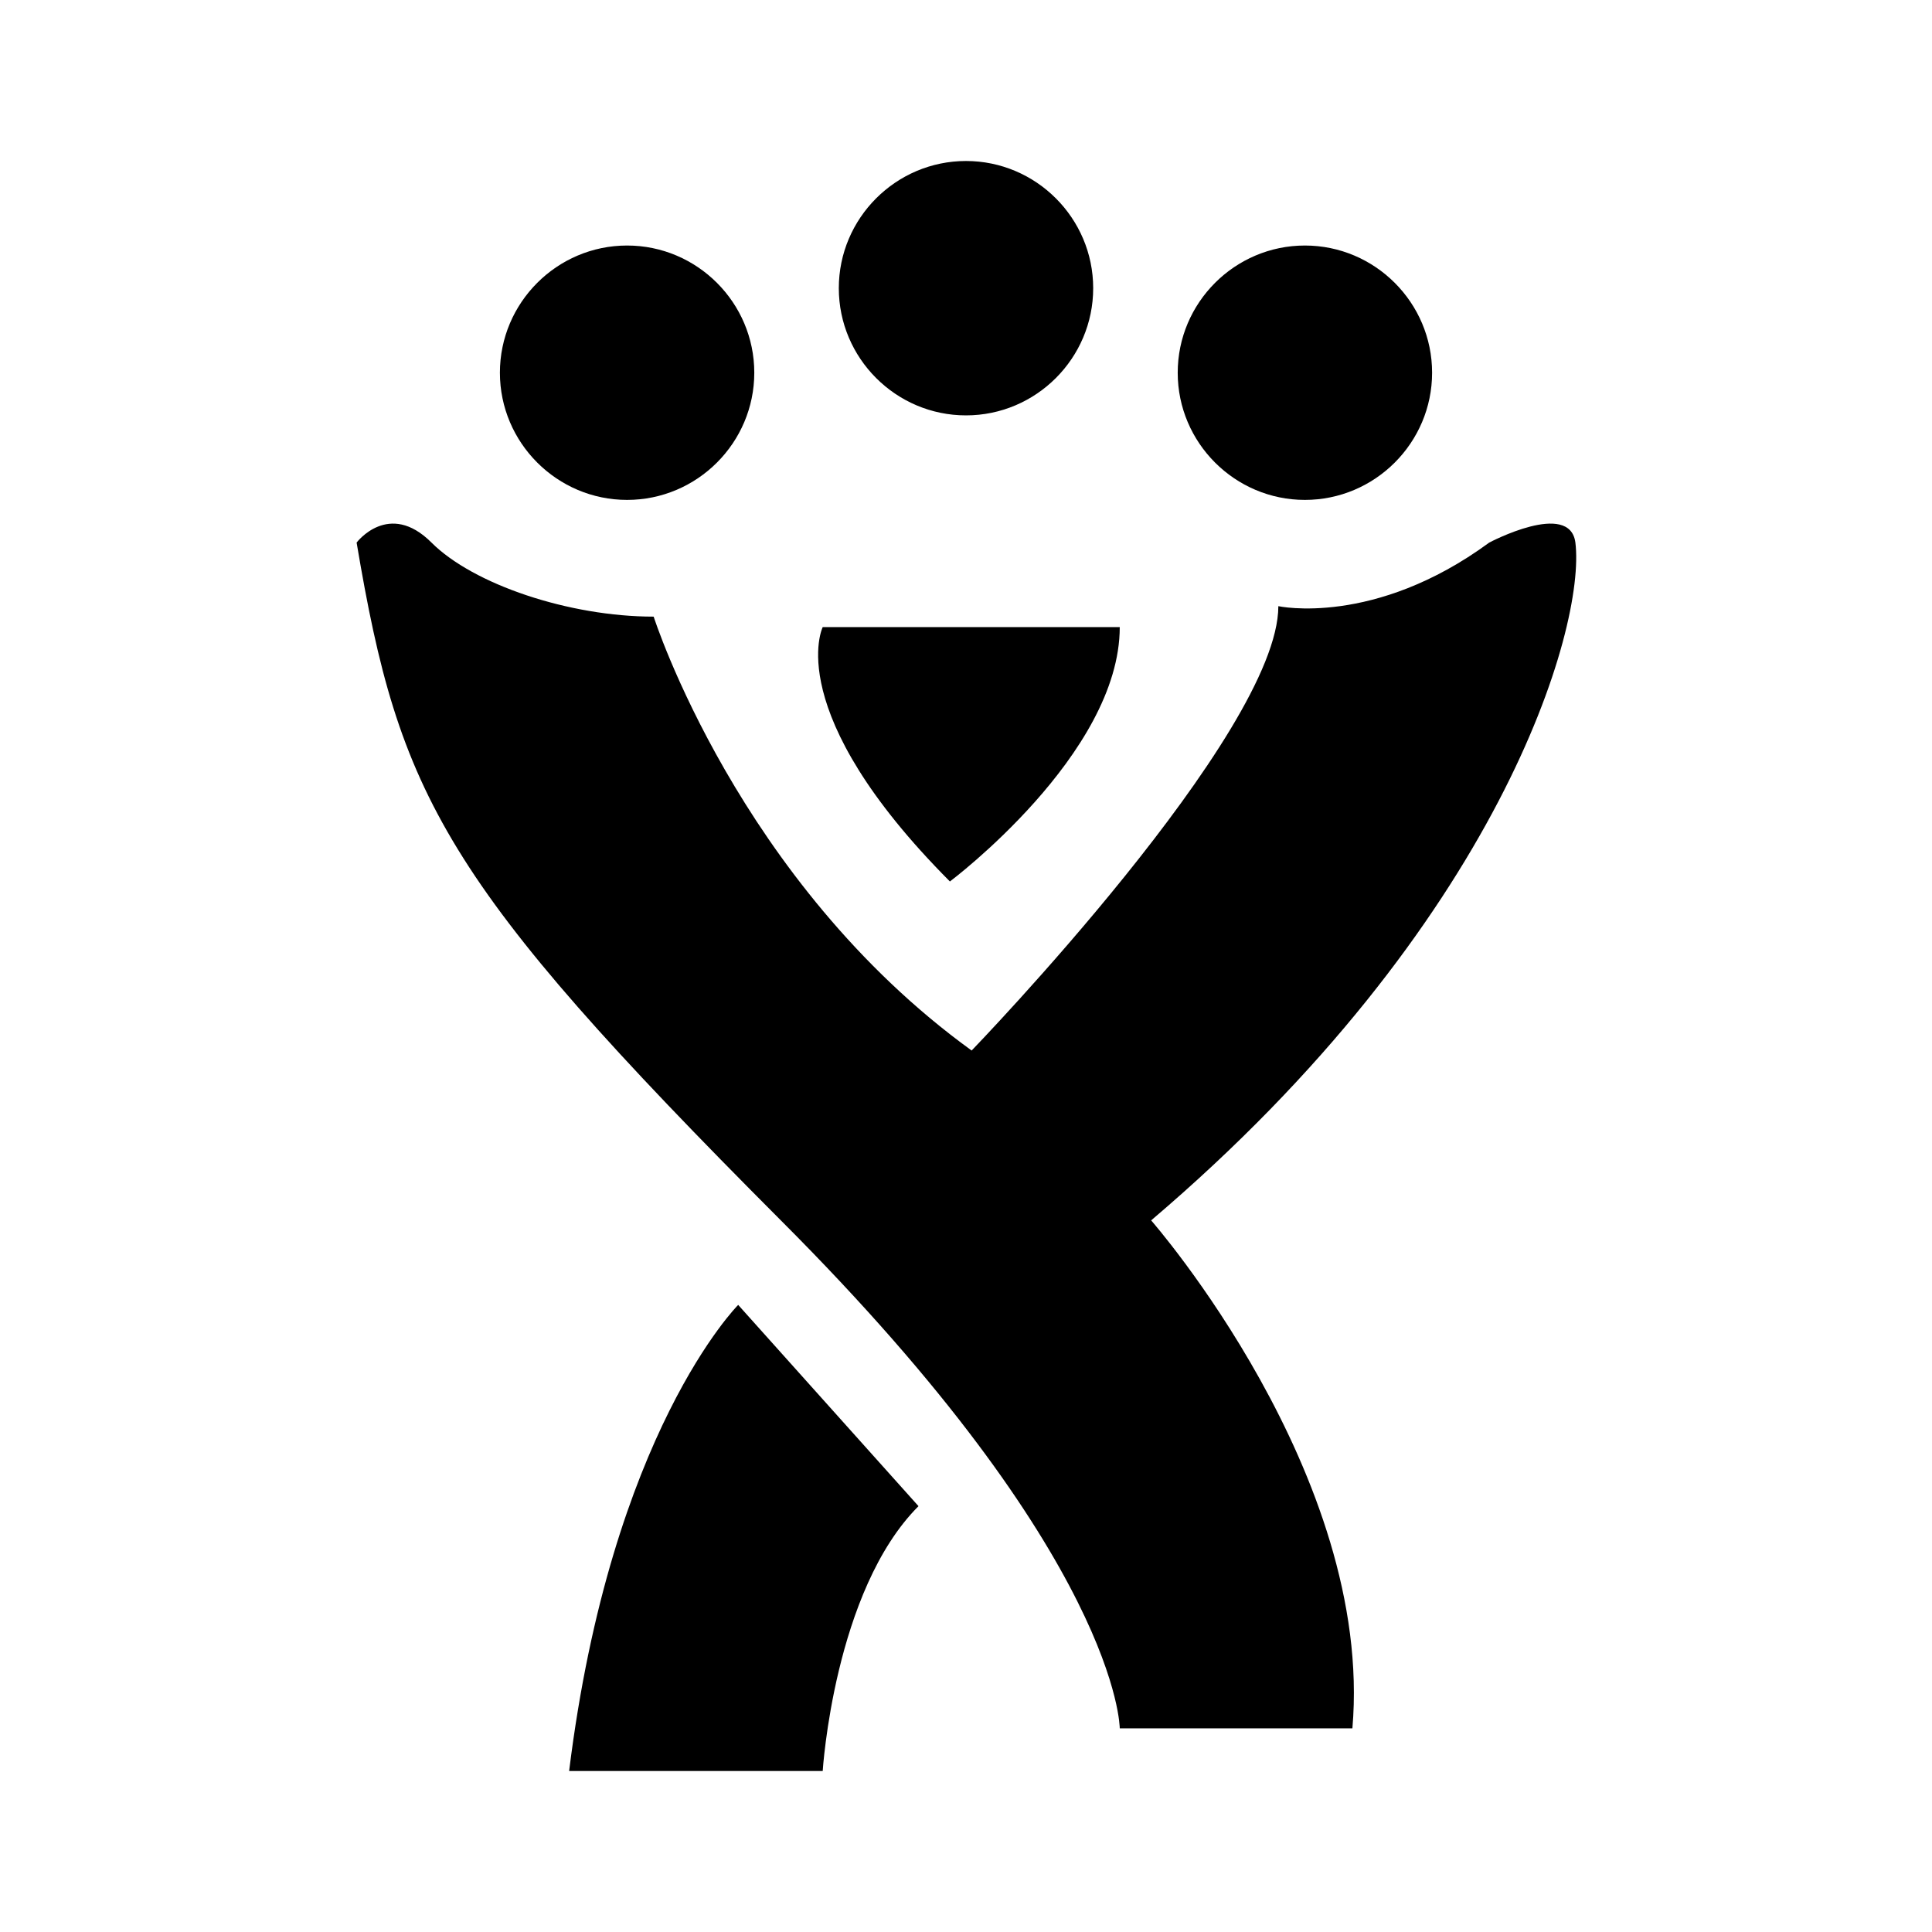
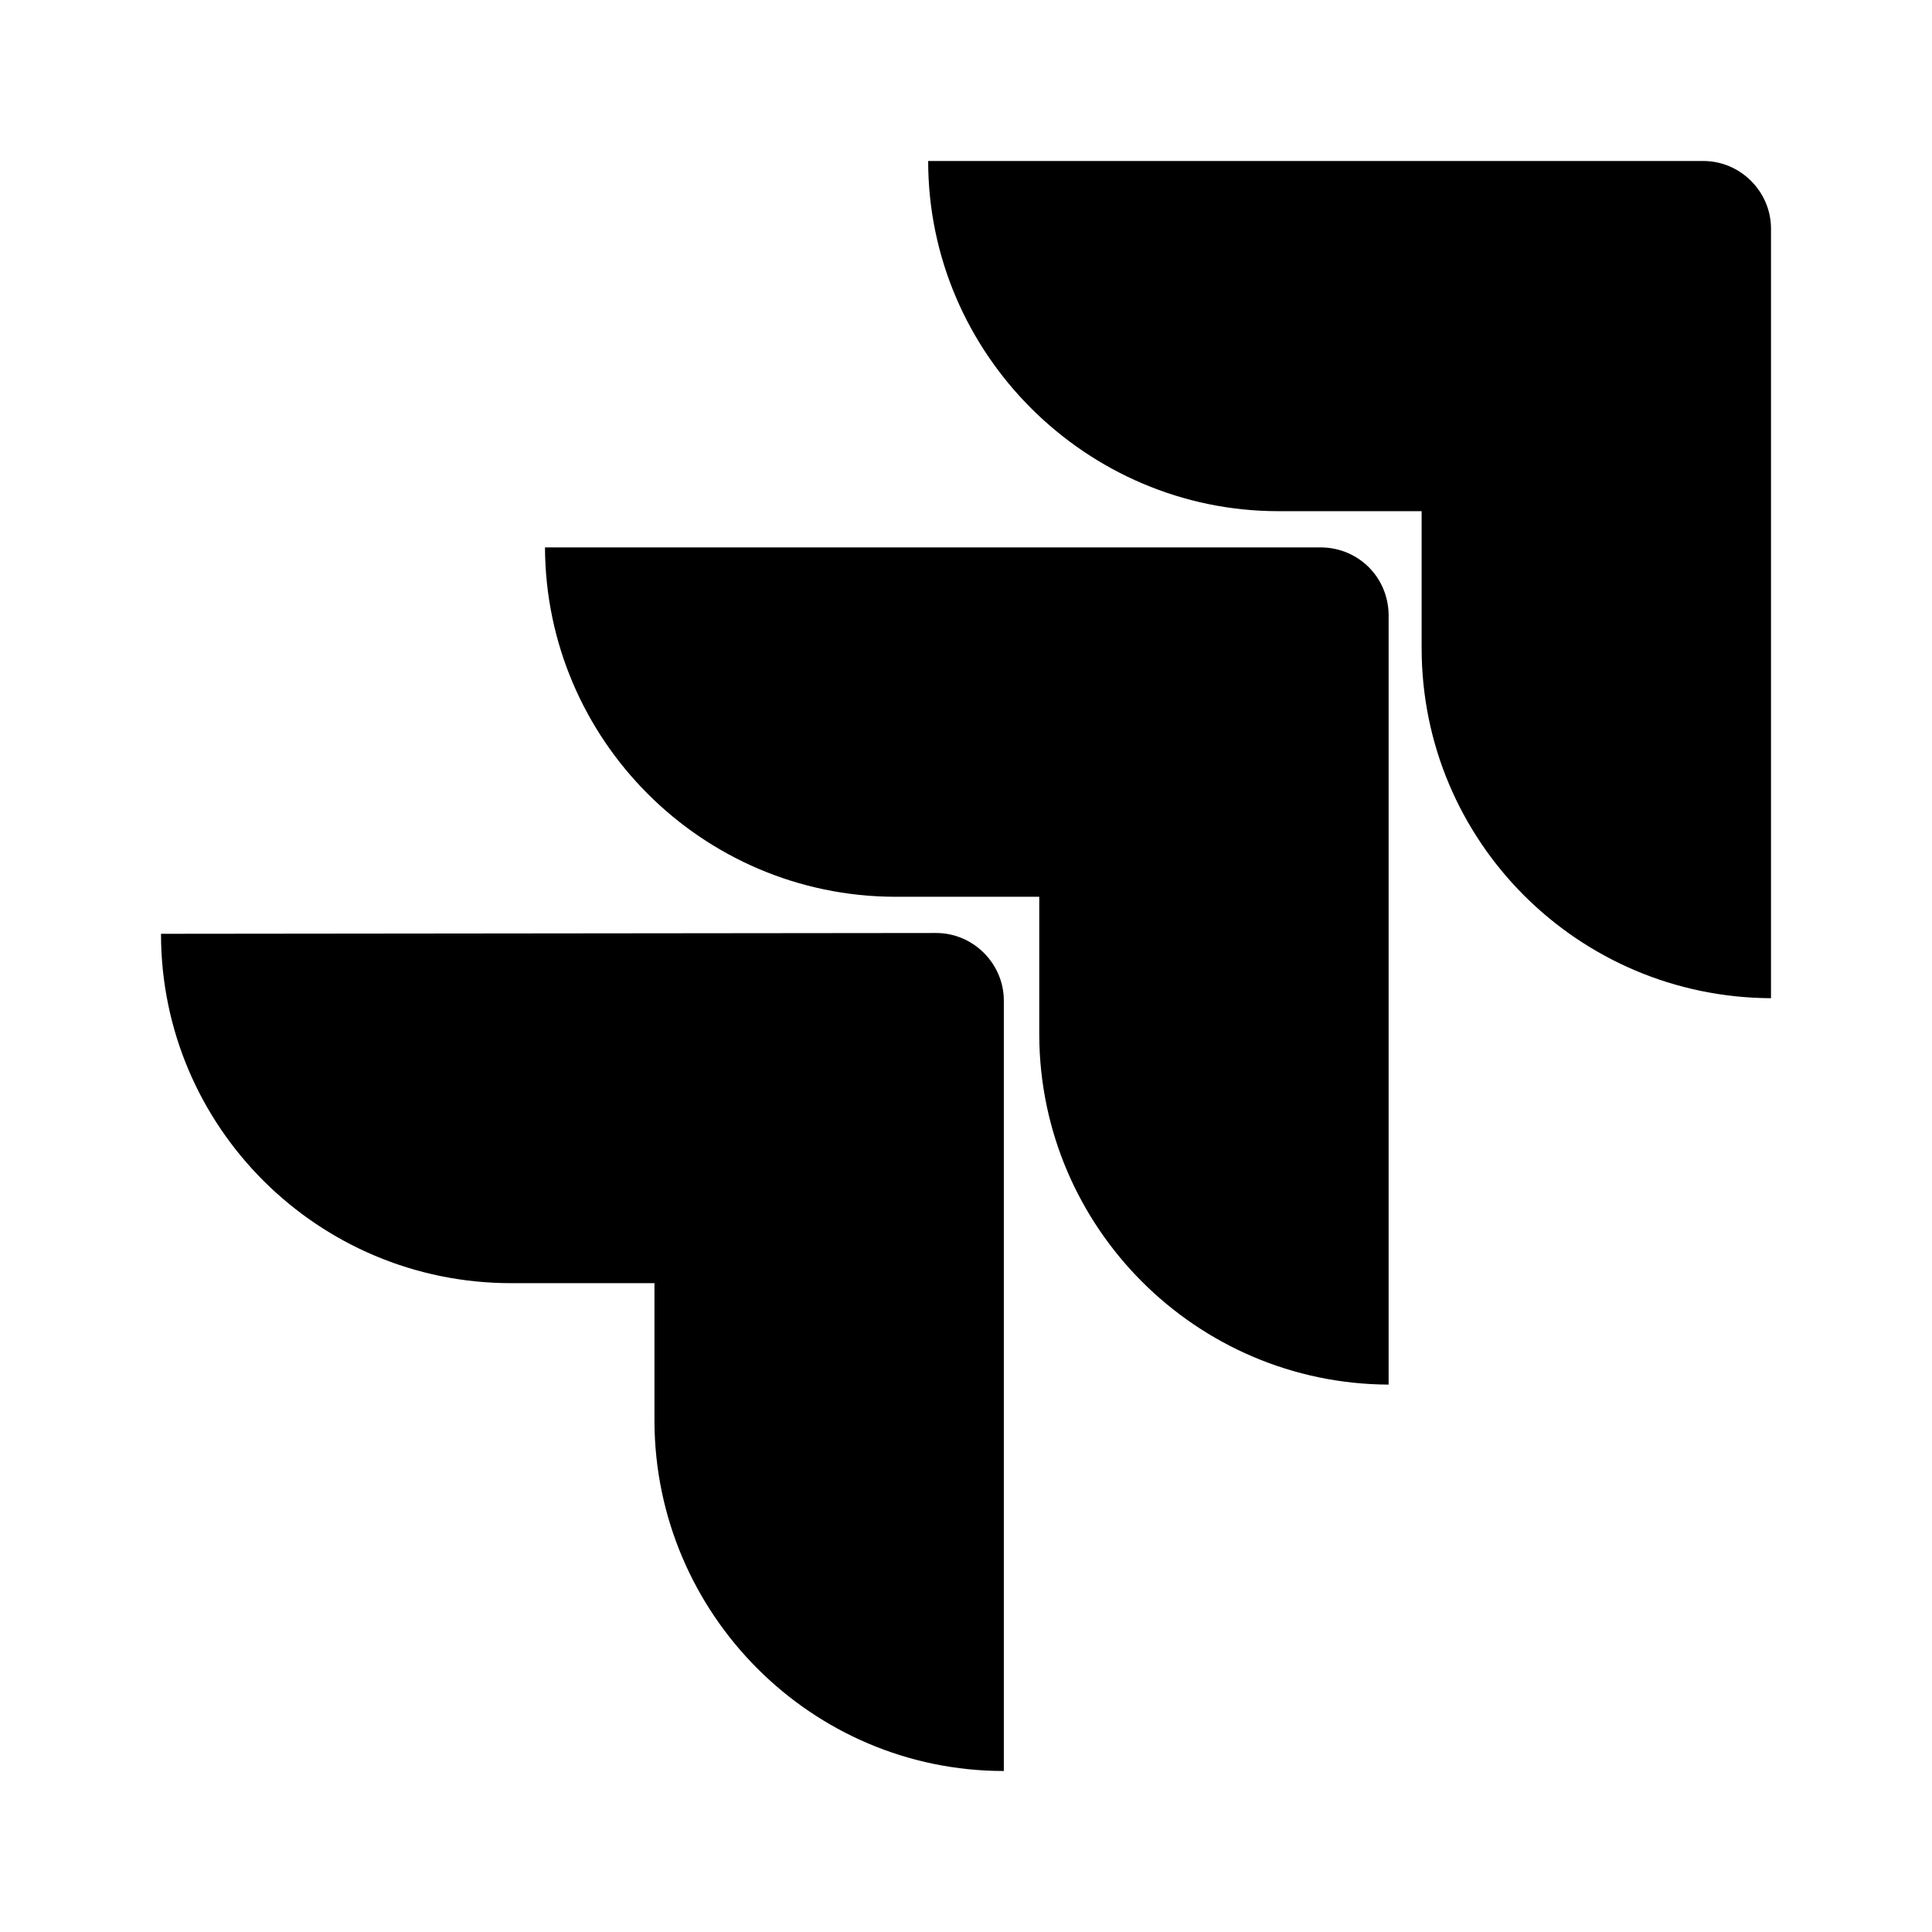
<svg xmlns="http://www.w3.org/2000/svg" version="1.1" width="24" height="24" viewBox="0 0 24 24">
-   <path d="M12,2C12.87,2 13.58,2.71 13.58,3.58C13.58,4.45 12.87,5.16 12,5.16C11.13,5.16 10.42,4.45 10.42,3.58C10.42,2.71 11.13,2 12,2M7.79,3.05C8.66,3.05 9.37,3.76 9.37,4.63C9.37,5.5 8.66,6.21 7.79,6.21C6.92,6.21 6.21,5.5 6.21,4.63C6.21,3.76 6.92,3.05 7.79,3.05M16.21,3.05C17.08,3.05 17.79,3.76 17.79,4.63C17.79,5.5 17.08,6.21 16.21,6.21C15.34,6.21 14.63,5.5 14.63,4.63C14.63,3.76 15.34,3.05 16.21,3.05M11.8,10.95C9.7,8.84 10.22,7.79 10.22,7.79H13.91C13.91,9.37 11.8,10.95 11.8,10.95M13.91,21.47C13.91,21.47 13.91,19.37 9.7,15.16C5.5,10.95 4.96,9.89 4.43,6.74C4.43,6.74 4.83,6.21 5.36,6.74C5.88,7.26 7.07,7.66 8.12,7.66C8.12,7.66 9.17,10.95 12.07,13.05C12.07,13.05 15.88,9.11 15.88,7.53C15.88,7.53 17.07,7.79 18.5,6.74C18.5,6.74 19.5,6.21 19.57,6.74C19.7,7.79 18.64,11.47 14.3,15.16C14.3,15.16 17.07,18.32 16.8,21.47H13.91M9.17,16.21L11.41,18.71C10.36,19.76 10.22,22 10.22,22H7.07C7.59,17.79 9.17,16.21 9.17,16.21Z" />
+   <path d="M11.53,2C11.53,4.4 13.5,6.35 15.88,6.35H17.66V8.05C17.66,10.45 19.6,12.39 22,12.4V2.84C22,2.38 21.62,2 21.16,2H11.53M6.77,6.8C6.78,9.19 8.72,11.13 11.11,11.14H12.91V12.86C12.92,15.25 14.86,17.19 17.25,17.2V7.63C17.24,7.17 16.88,6.81 16.42,6.8H6.77M2,11.6C2,14 3.95,15.94 6.35,15.94H8.13V17.66C8.14,20.05 10.08,22 12.47,22V12.43C12.47,11.97 12.09,11.59 11.63,11.59L2,11.6Z" />
</svg>
